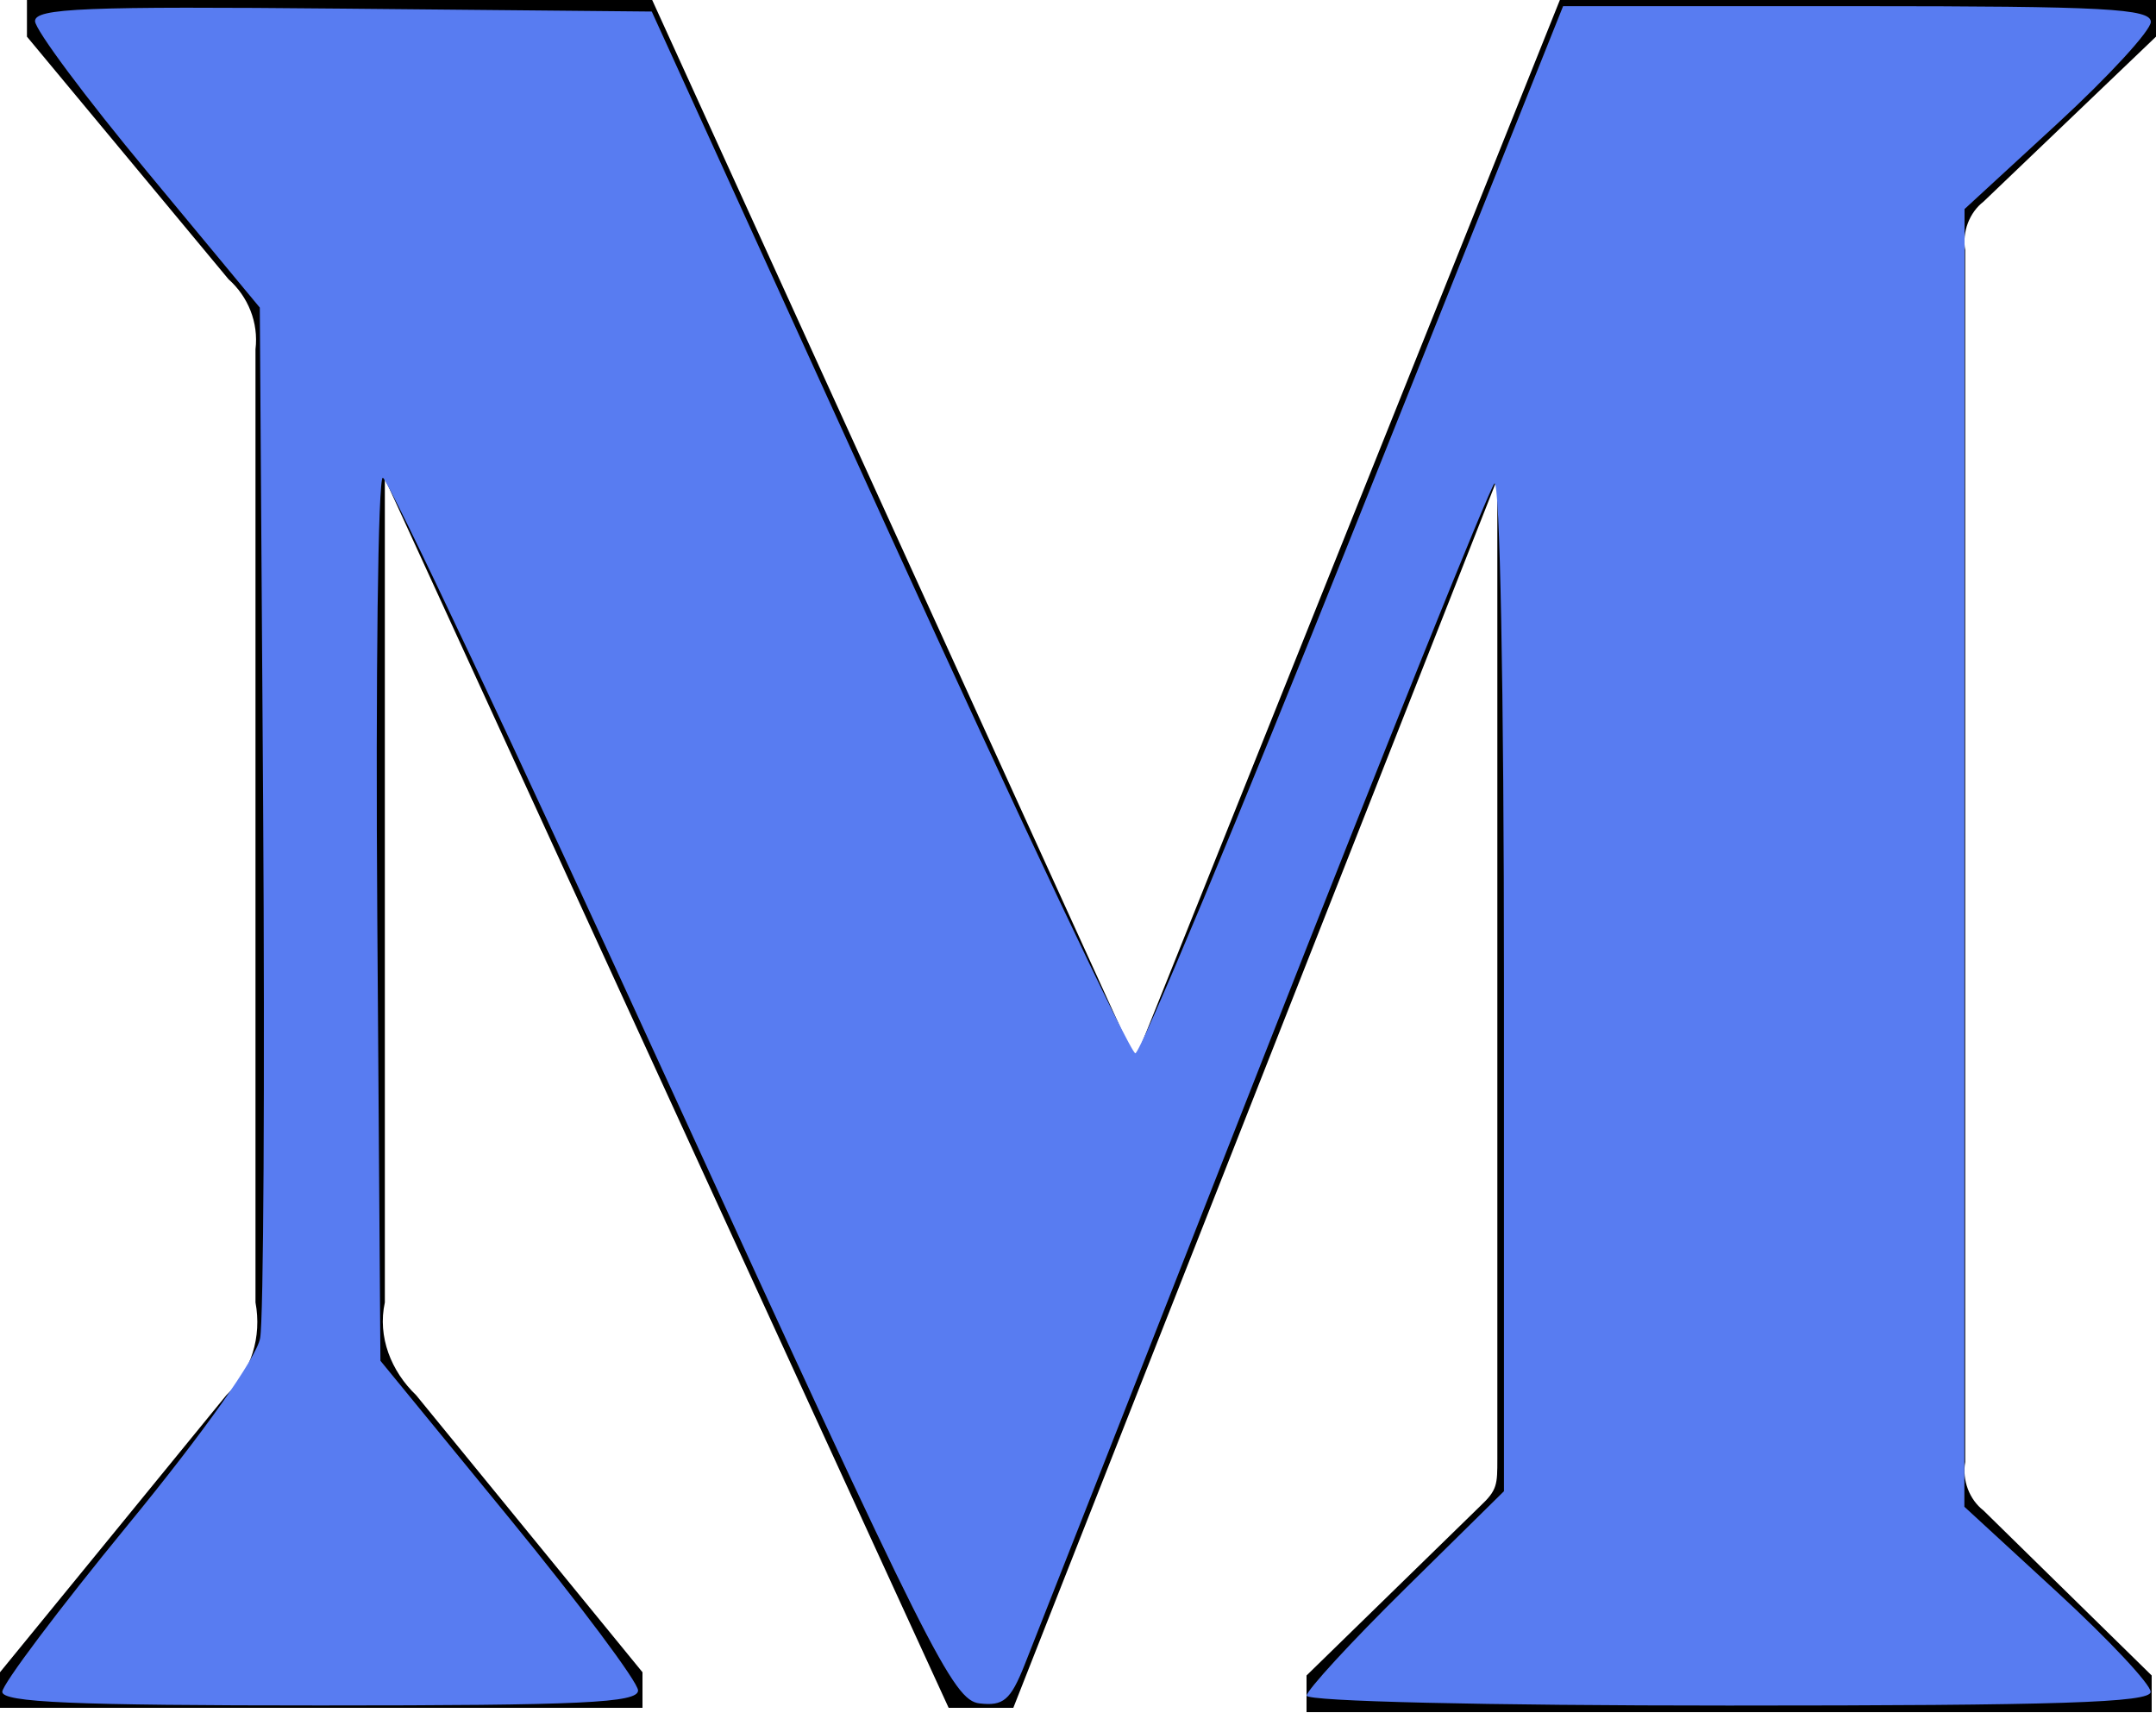
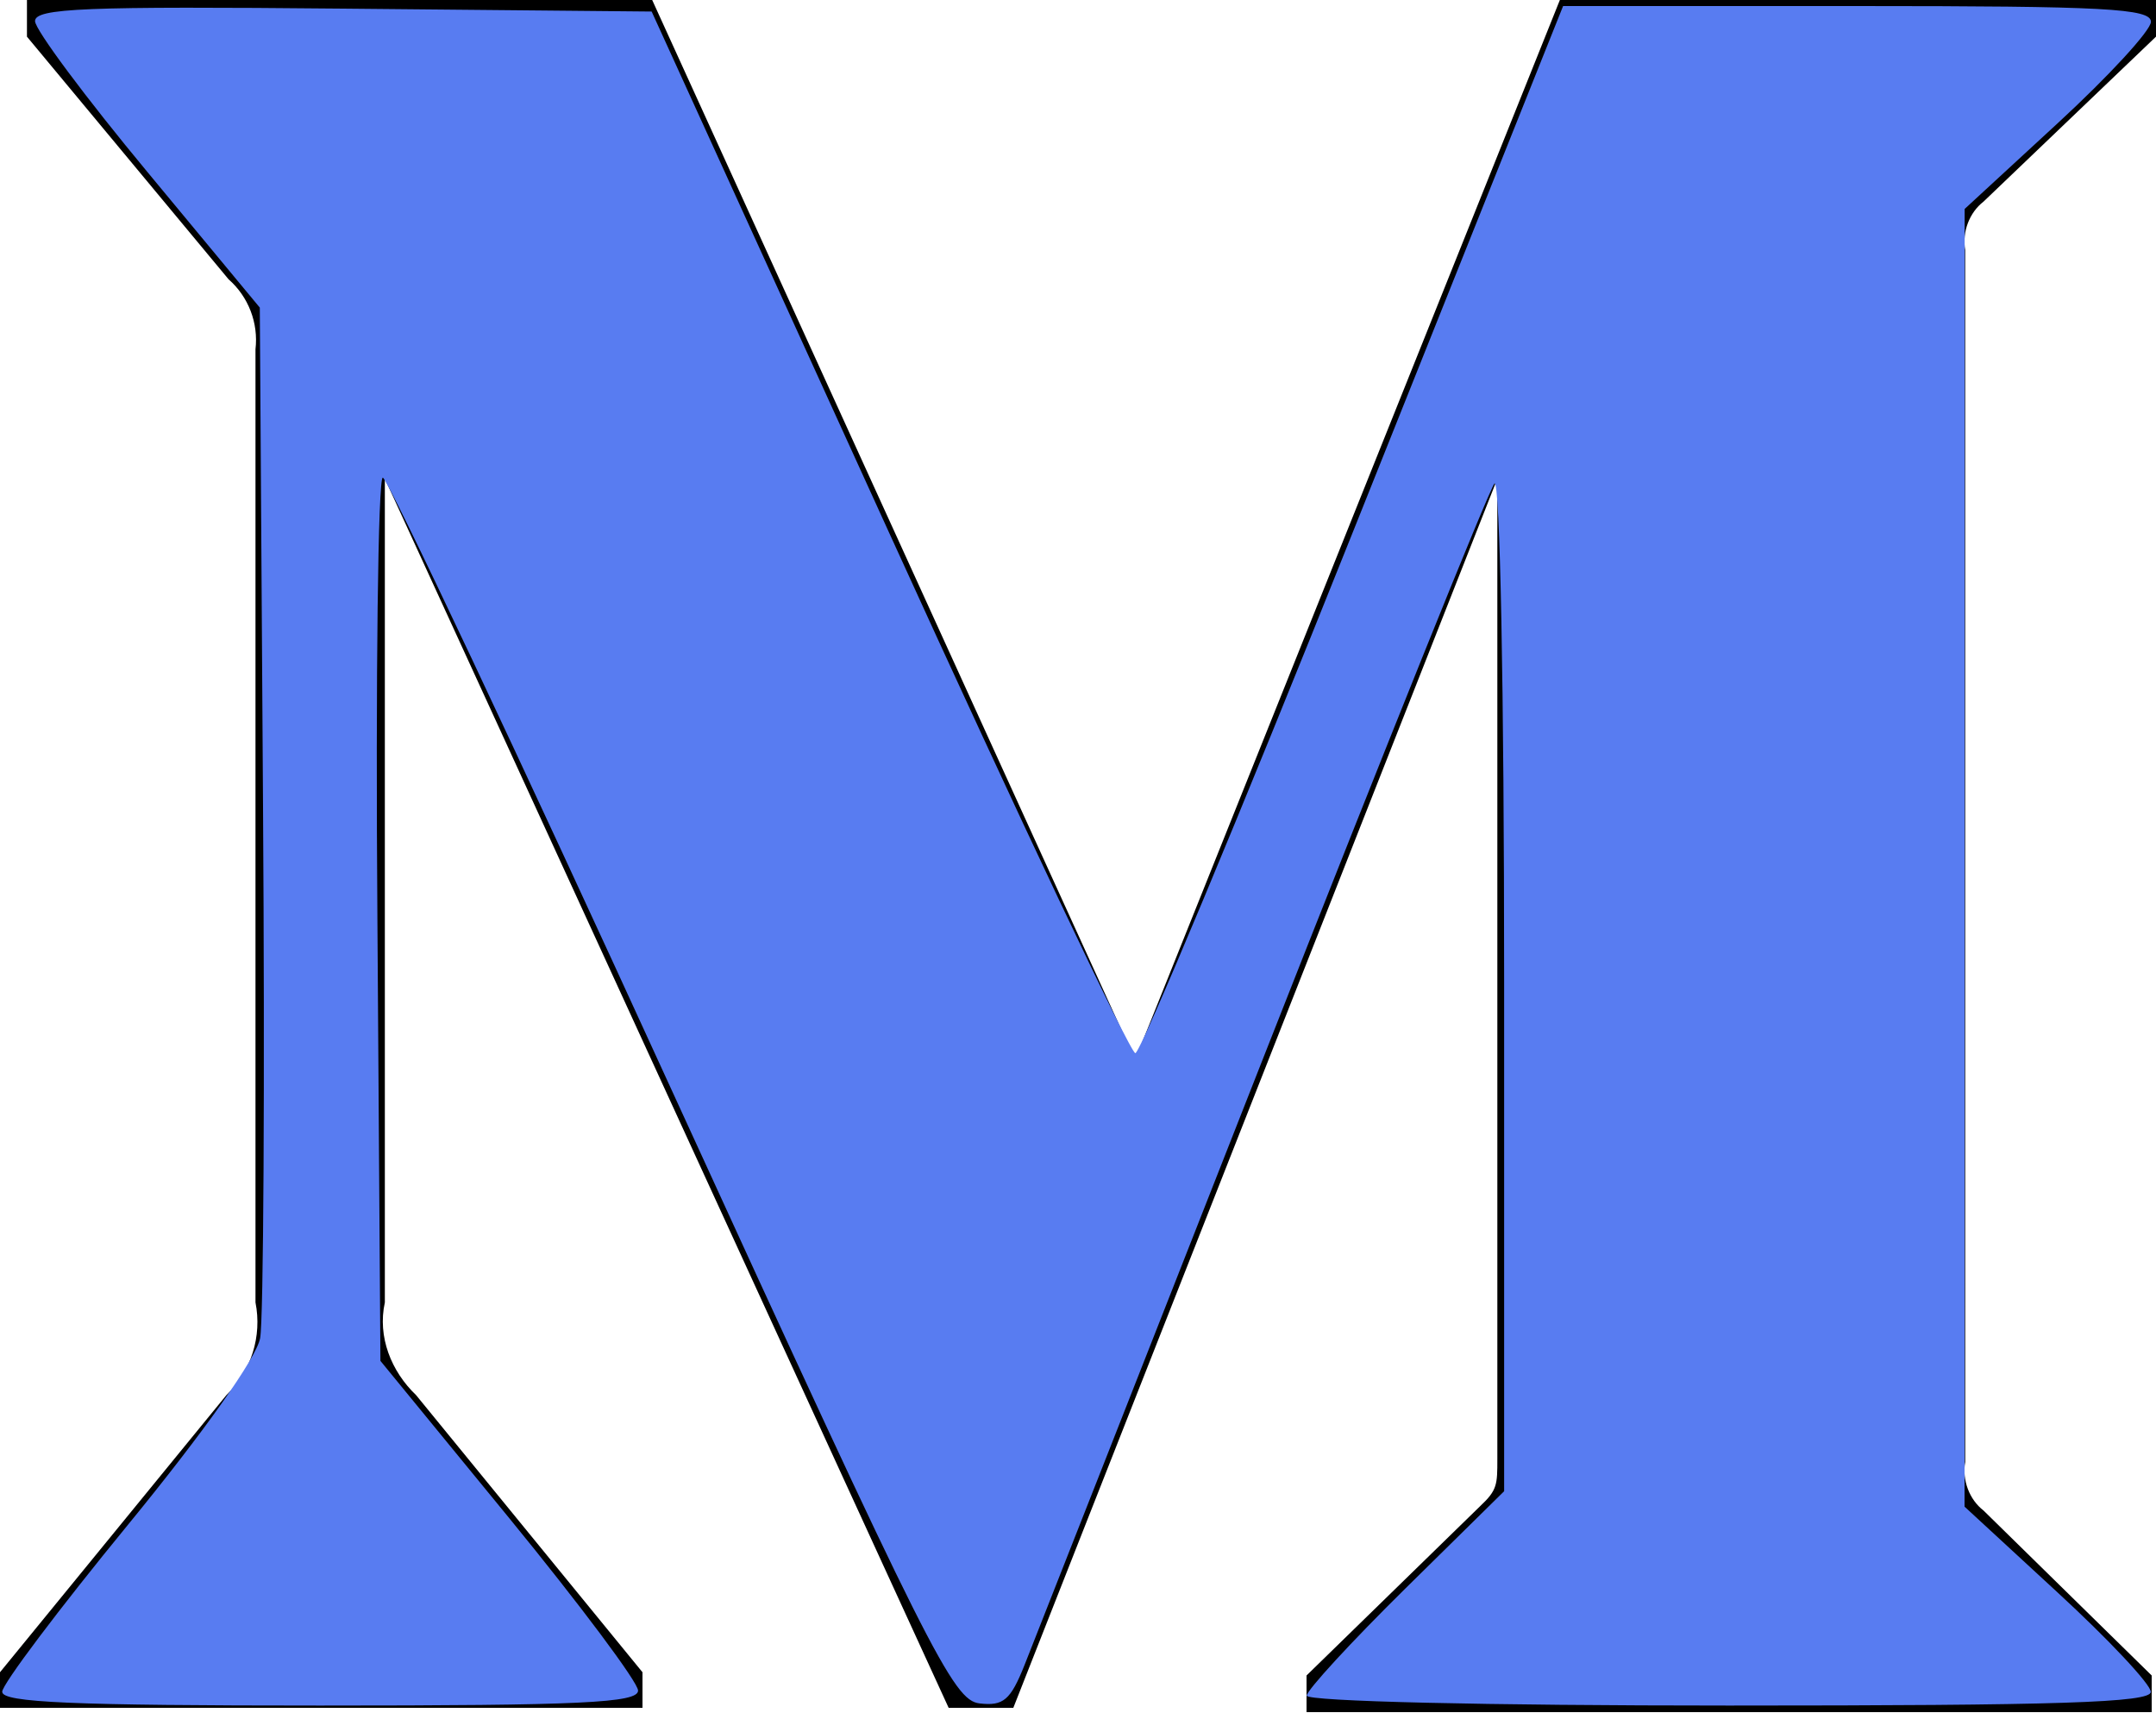
- <svg xmlns="http://www.w3.org/2000/svg" version="1.1" width="20" height="15.88" viewBox="0 0 20 15.88" id="svg4">
-   <defs id="defs8" />
-   <path d="M 2.37,3.24 C 2.4,2.99 2.3,2.75 2.12,2.59 L 0.25,0.34 V 0 h 5.8 L 10.53,9.83 14.47,0 H 20 v 0.34 l -1.6,1.53 c -0.13,0.1 -0.2,0.28 -0.17,0.45 v 11.24 c -0.03,0.17 0.04,0.35 0.17,0.45 l 1.56,1.53 v 0.34 h -7.84 v -0.34 l 1.61,-1.57 c 0.16,-0.15 0.16,-0.2 0.16,-0.44 V 4.44 L 9.4,15.84 H 8.8 L 3.57,4.44 v 7.64 c -0.07,0.32 0.06,0.64 0.29,0.86 l 2.1,2.57 v 0.33 H 0 V 15.51 L 2.1,12.94 C 2.33,12.72 2.43,12.4 2.37,12.08 Z" id="path2" />
-   <path style="fill:#587cf1;stroke-width:0.102;fill-opacity:1" d="m 0.021,15.692 c 1.0678e-4,-0.07 0.525,-0.768 1.167,-1.551 0.703,-0.857 1.19,-1.545 1.225,-1.729 0.032,-0.168 0.044,-2.387 0.028,-4.932 L 2.41,2.853 1.368,1.596 C 0.794,0.905 0.325,0.275 0.325,0.196 c 0,-0.12 0.456,-0.139 2.86,-0.116 L 6.046,0.107 8.246,4.938 c 1.21,2.657 2.239,4.831 2.286,4.831 0.047,0 0.959,-2.185 2.027,-4.856 l 1.941,-4.856 h 2.726 c 2.297,0 2.726,0.023 2.726,0.146 0,0.08 -0.389,0.503 -0.864,0.941 l -0.864,0.795 -8.14e-4,6.018 -8.13e-4,6.018 0.864,0.795 c 0.475,0.437 0.864,0.852 0.864,0.922 6.1e-4,0.1 -0.85,0.127 -3.914,0.127 -2.261,0 -3.915,-0.039 -3.915,-0.092 0,-0.05 0.412,-0.498 0.915,-0.994 l 0.915,-0.902 V 9.11 c 2.6e-5,-2.705 -0.038,-4.68 -0.089,-4.625 -0.049,0.053 -1.015,2.453 -2.147,5.334 C 10.584,12.699 9.589,15.23 9.504,15.443 9.374,15.769 9.308,15.825 9.086,15.799 8.842,15.77 8.624,15.336 6.226,10.1 4.799,6.983 3.595,4.431 3.551,4.431 3.507,4.43 3.484,6.272 3.5,8.525 l 0.029,4.096 1.195,1.459 c 0.657,0.803 1.195,1.522 1.195,1.599 0,0.115 -0.52,0.139 -2.949,0.139 -2.292,0 -2.949,-0.028 -2.949,-0.127 z" id="path812" />
+ <svg xmlns="http://www.w3.org/2000/svg" width="20" height="15.88">
+   <path d="M2.37 3.24a.75.75 0 00-.25-.65L.25.34V0h5.8l4.48 9.83L14.47 0H20v.34l-1.6 1.53c-.13.1-.2.28-.17.45v11.24c-.03.17.04.35.17.45l1.56 1.53v.34h-7.84v-.34l1.61-1.57c.16-.15.16-.2.16-.44V4.44L9.4 15.84h-.6L3.57 4.44v7.64c-.07.32.06.64.29.86l2.1 2.57v.33H0v-.33l2.1-2.57a.94.94 0 00.27-.86z" />
+   <path d="M.02 15.692c0-.07.526-.768 1.168-1.551.702-.857 1.19-1.545 1.225-1.729.032-.168.044-2.387.027-4.932l-.03-4.627-1.042-1.257C.794.905.325.275.325.196c0-.12.456-.139 2.86-.116l2.86.027 2.201 4.83c1.21 2.657 2.239 4.831 2.286 4.831.047 0 .96-2.185 2.027-4.856L14.5.056h2.726c2.297 0 2.727.023 2.727.146 0 .08-.39.503-.864.94l-.864.796v6.018l-.001 6.018.863.796c.475.437.864.852.865.922 0 .1-.85.127-3.915.127-2.26 0-3.915-.039-3.915-.092 0-.05.412-.498.915-.994l.916-.902V9.11c0-2.705-.038-4.68-.09-4.625-.048.053-1.015 2.453-2.147 5.334-1.132 2.88-2.127 5.411-2.212 5.624-.13.326-.196.382-.418.356-.244-.029-.462-.463-2.86-5.699C4.8 6.983 3.595 4.431 3.551 4.43c-.044 0-.067 1.842-.05 4.095l.028 4.097 1.195 1.459c.657.803 1.195 1.522 1.195 1.599 0 .114-.52.139-2.95.139-2.291 0-2.949-.028-2.948-.127z" fill="#587cf1" />
</svg>
